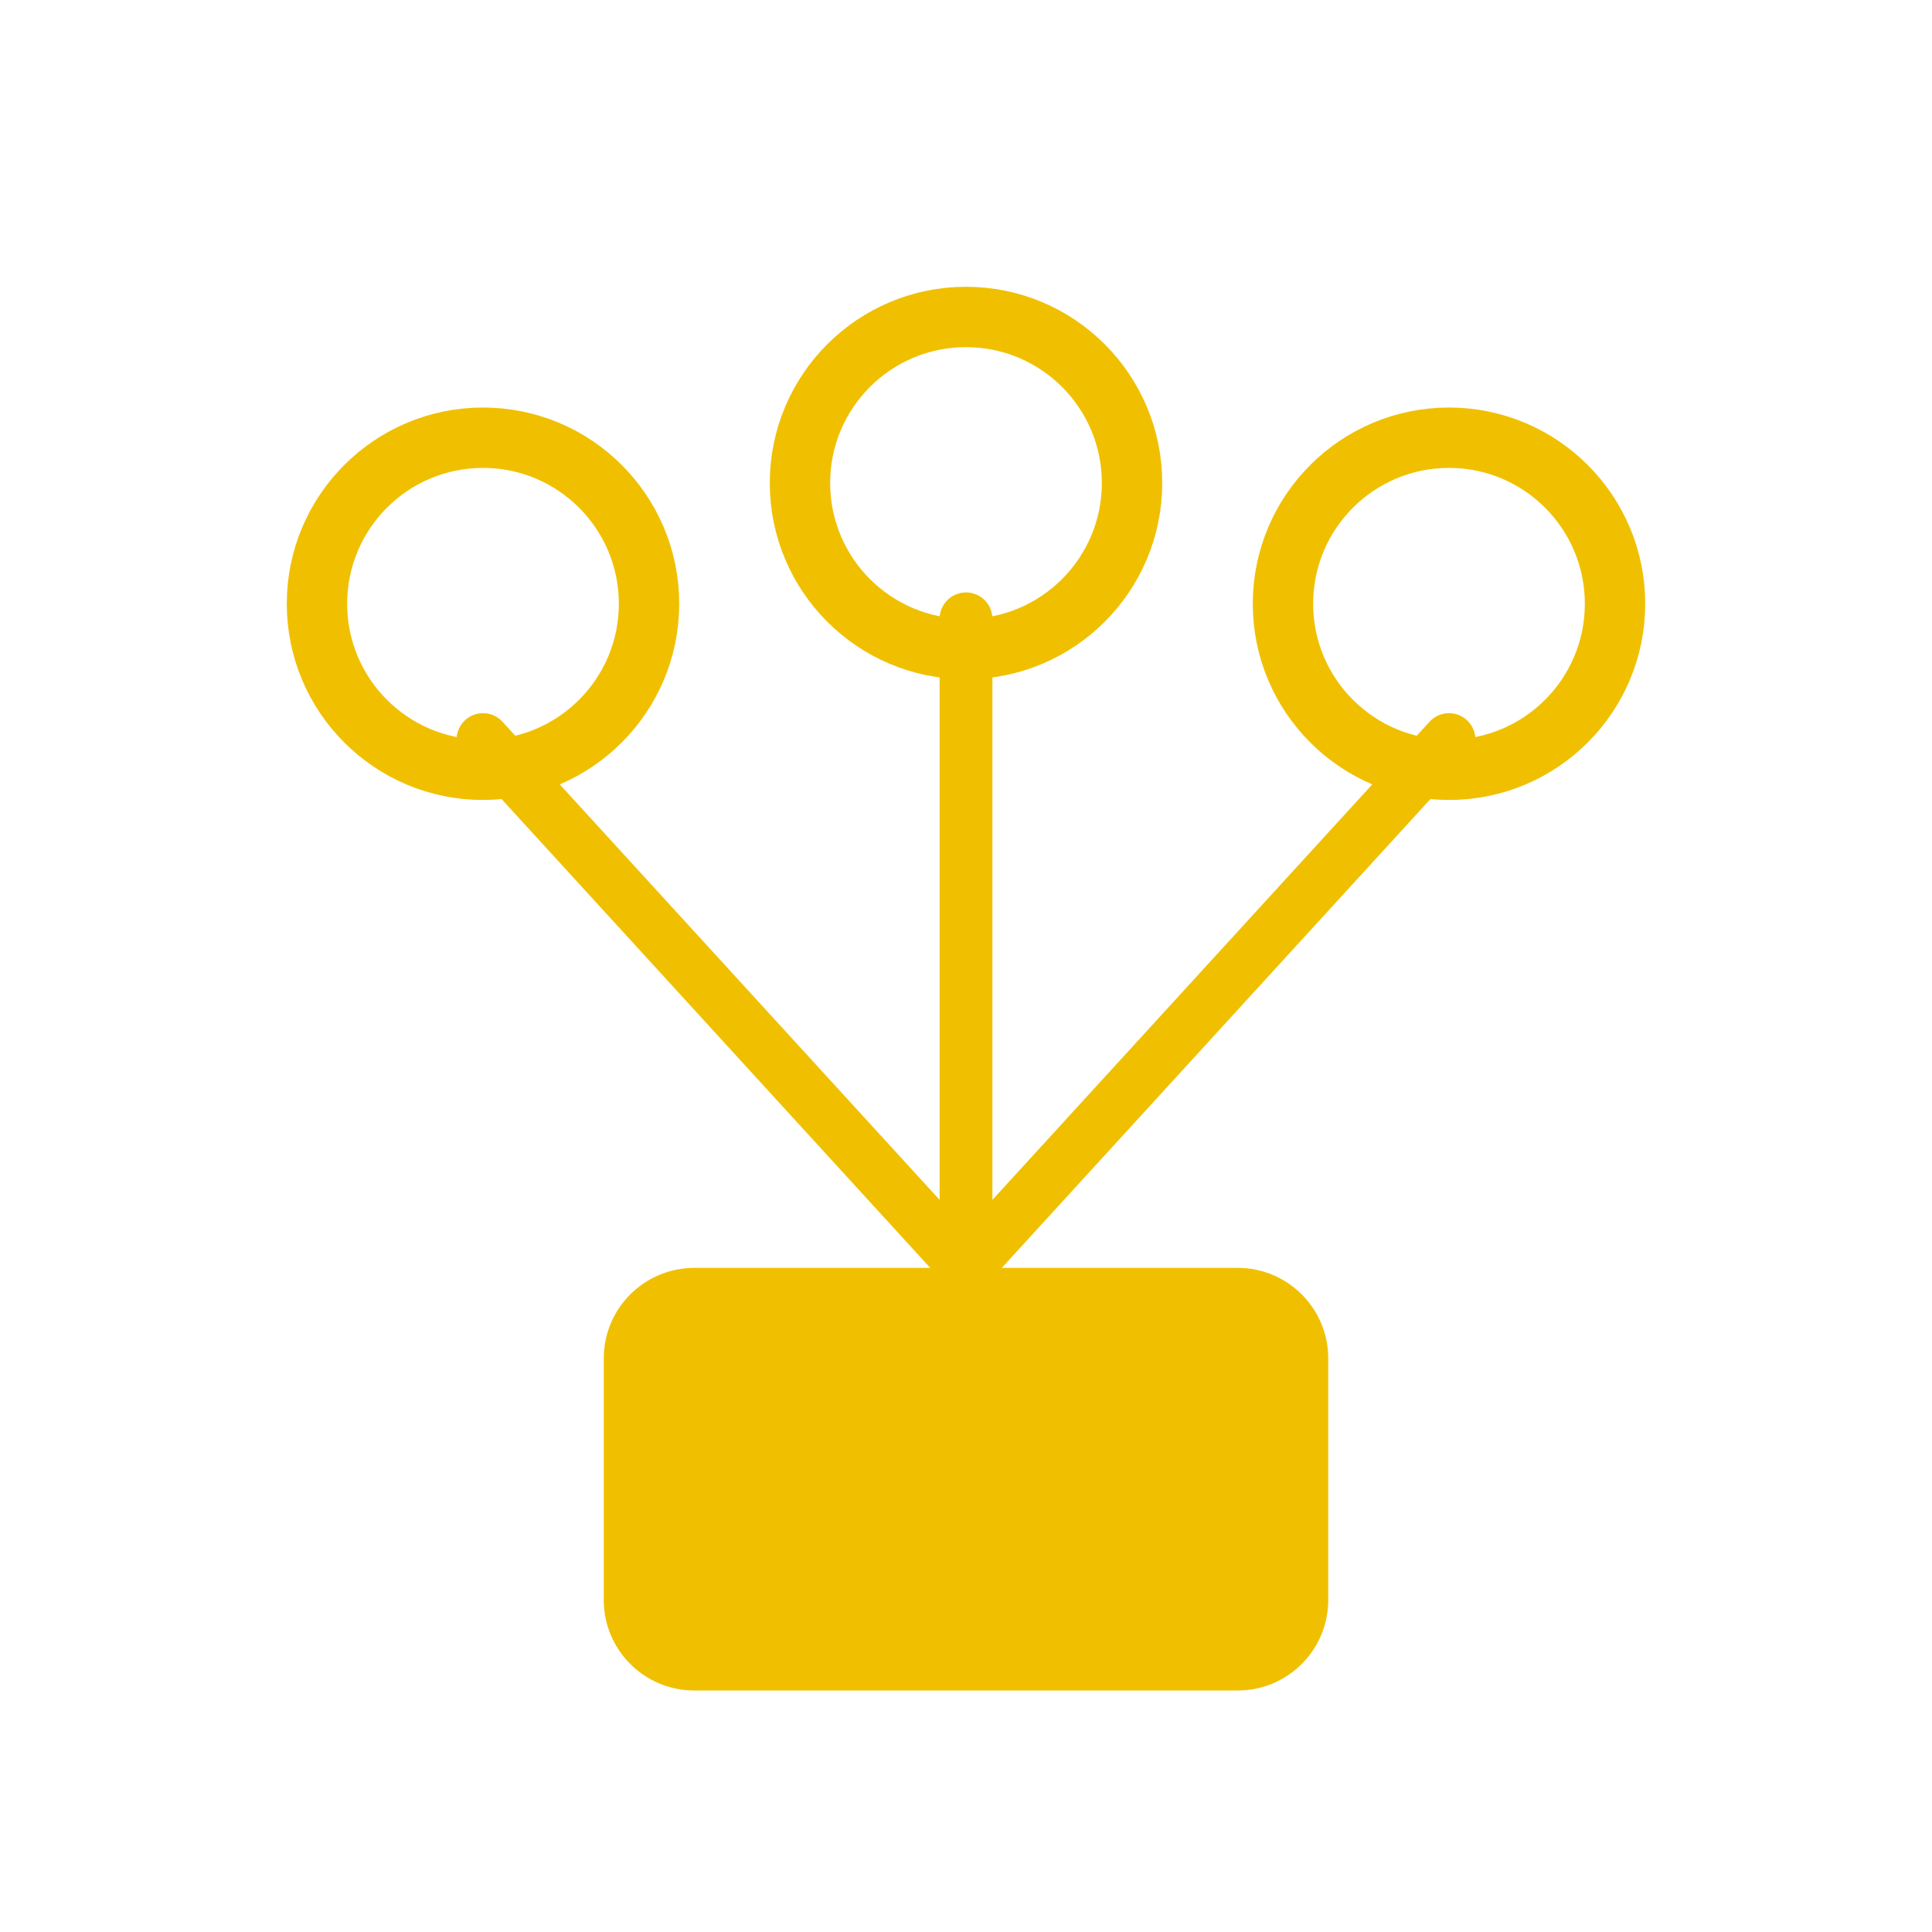
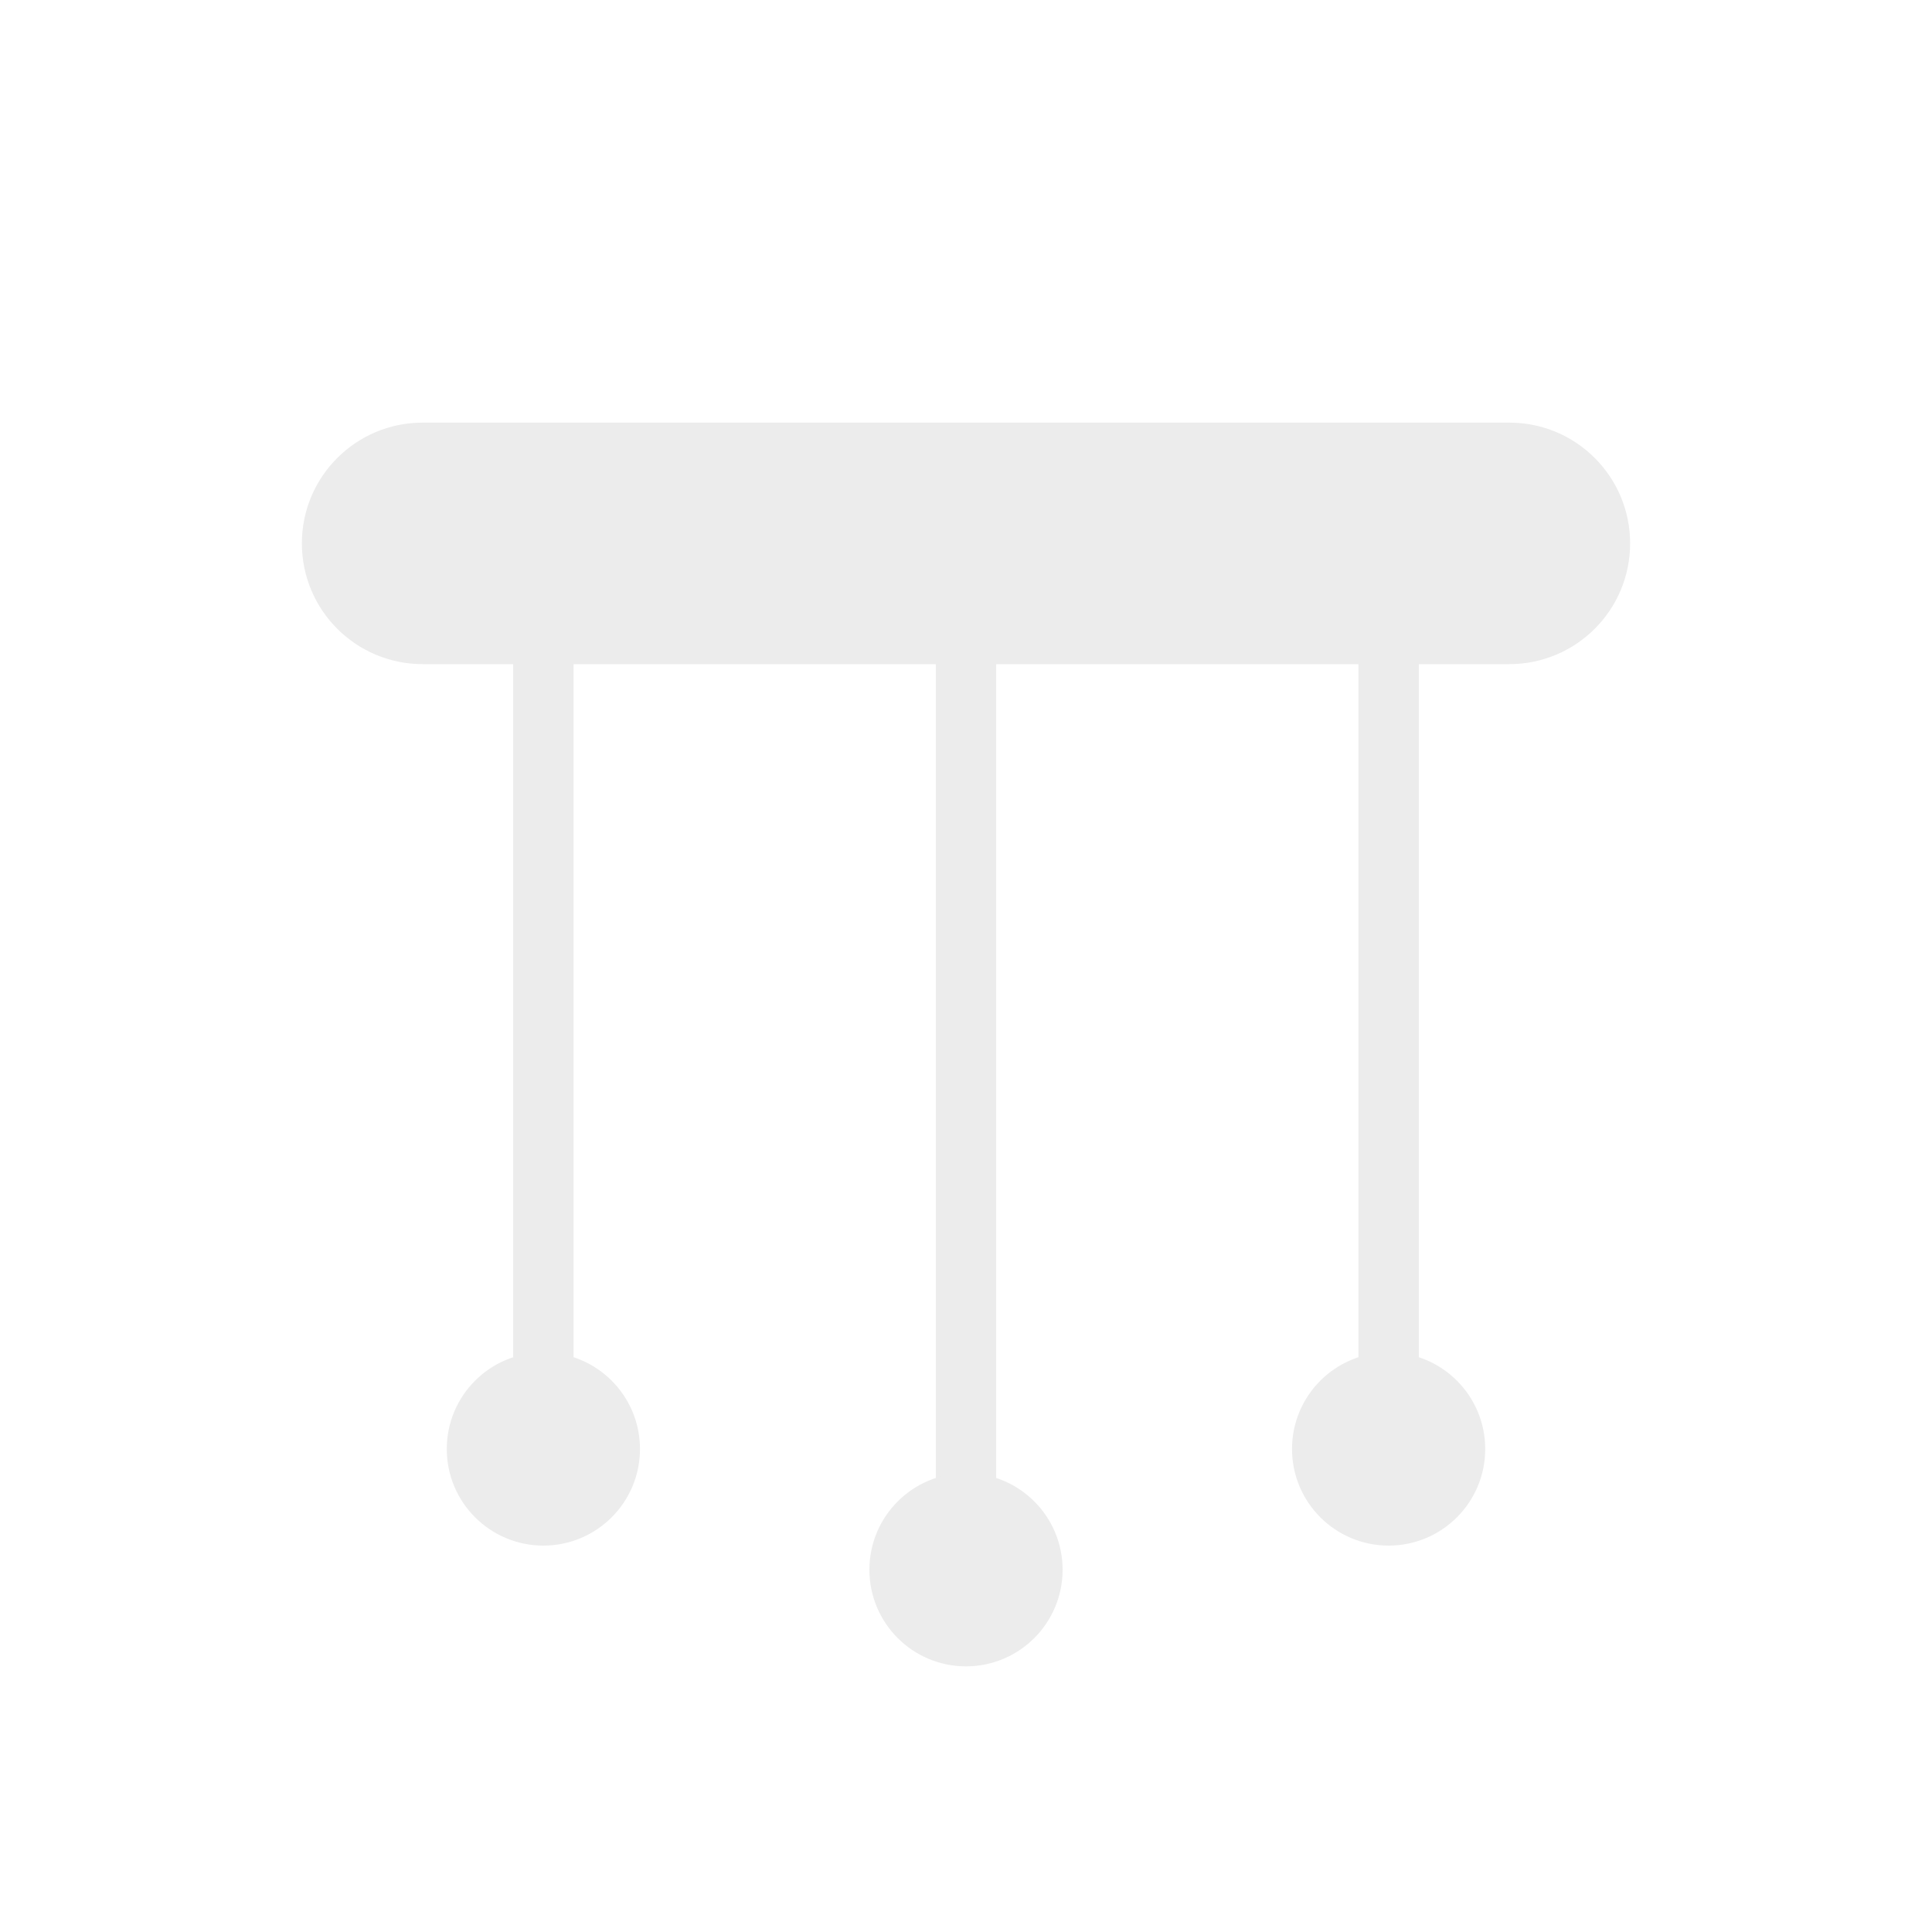
<svg xmlns="http://www.w3.org/2000/svg" viewBox="0 0 64 64" fill="none">
-   <rect x="20" y="42" width="24" height="14" rx="3" fill="#F0C000" />
-   <path d="M16 24.5L32 42L48 24.5M32 20.5V42" stroke="#F0C000" stroke-width="1.75" stroke-linecap="round" />
-   <circle cx="16" cy="20" r="5.5" stroke="#F0C000" stroke-width="2" />
-   <circle cx="32" cy="16" r="5.5" stroke="#F0C000" stroke-width="2" />
-   <circle cx="48" cy="20" r="5.5" stroke="#F0C000" stroke-width="2" />
+   <rect x="10" y="14" width="44" height="8" rx="4" fill="#ECECEC" />
+   <path d="M18 22V46M32 22V50M46 22V46" stroke="#ECECEC" stroke-width="2" stroke-linecap="round" />
+   <circle cx="18" cy="48" r="3.2" fill="#ECECEC" />
+   <circle cx="32" cy="52" r="3.2" fill="#ECECEC" />
+   <circle cx="46" cy="48" r="3.2" fill="#ECECEC" />
</svg>
